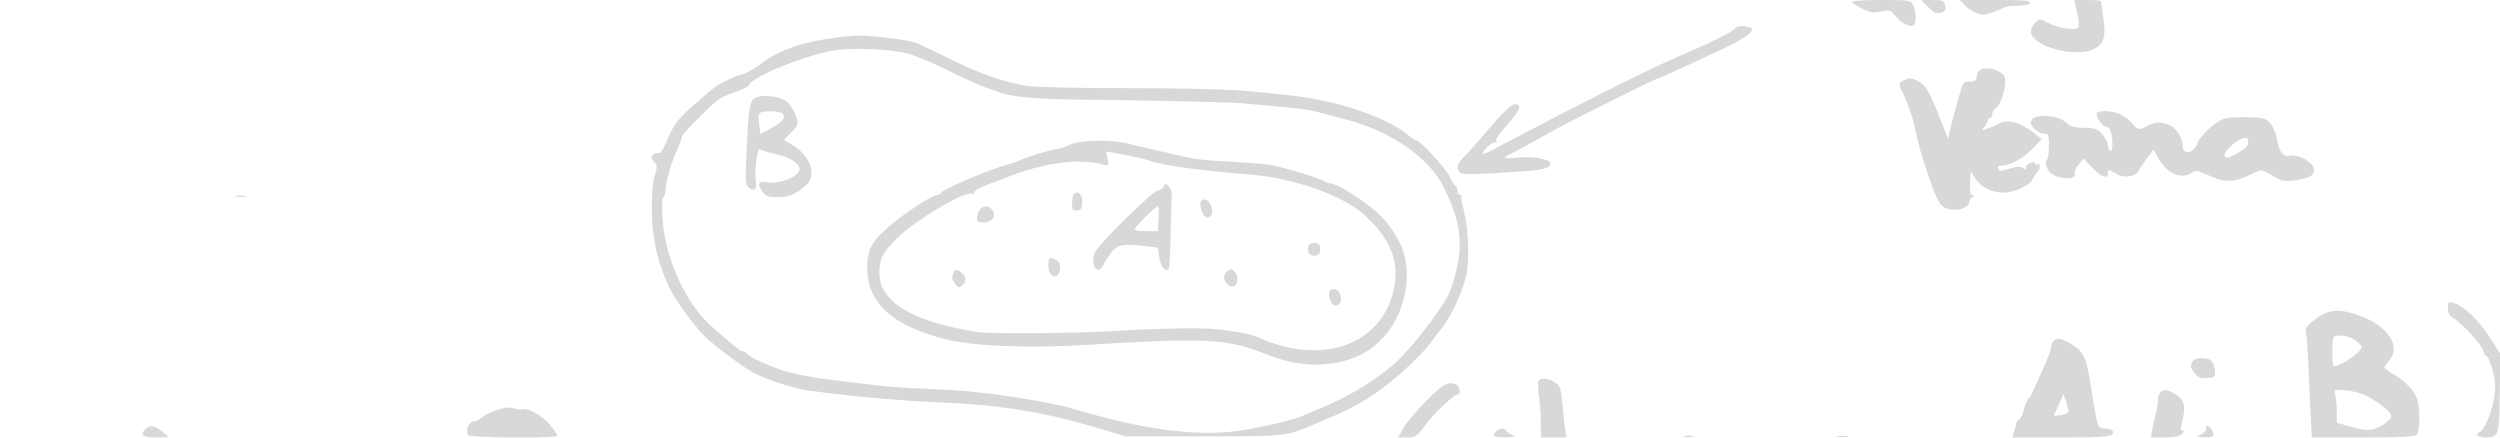
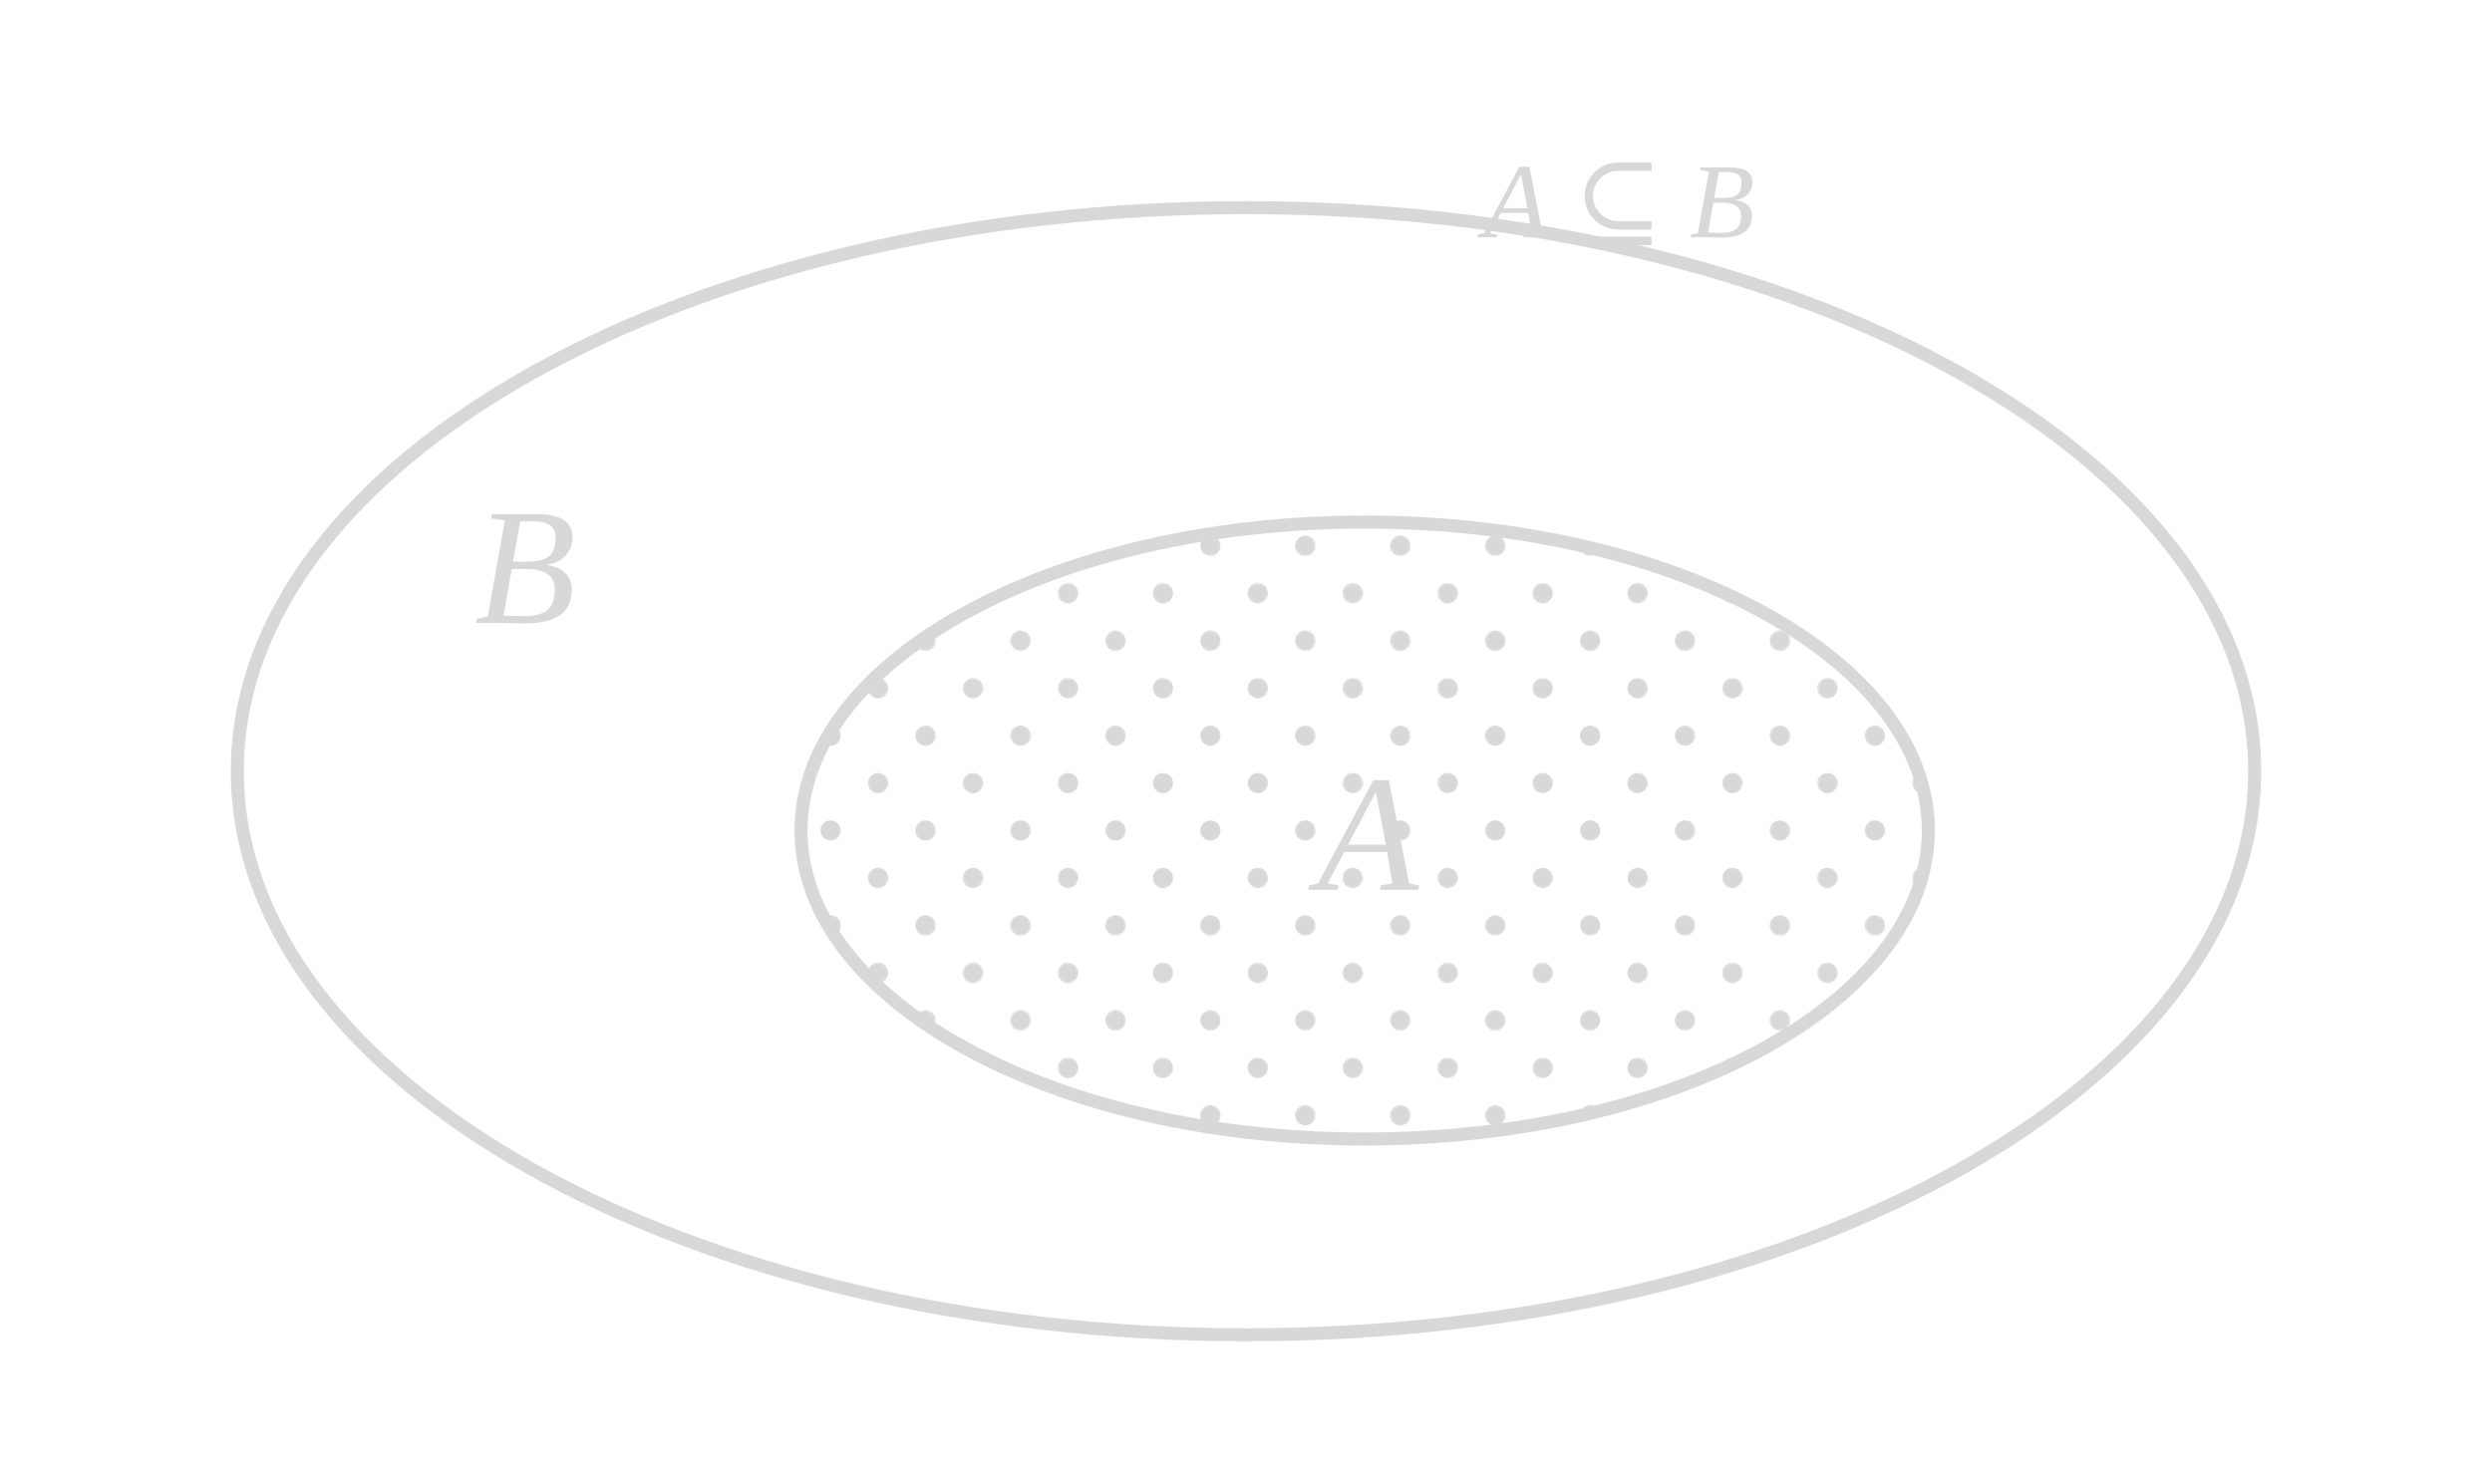
- <svg xmlns="http://www.w3.org/2000/svg" version="1.0" width="1103pt" height="193pt" viewBox="0 0 1103 193" preserveAspectRatio="xMidYMid meet">
-   <style>path{fill:#d8d8d8}@media(prefers-color-scheme:light){path{fill:#1a1a1a}}</style>
-   <g transform="translate(0,193) scale(0.1,-0.1)" class="ink" stroke="none">
-     <path d="M8170 1922 c0 -7 50 -35 81 -45 9 -3 33 -2 53 3 32 7 39 5 56 -18 26 -33 70 -56 83 -43 13 13 11 64 -3 90 -10 20 -20 21 -140 21 -72 0 -130 -3 -130 -8z" />
-     <path d="M8507 1899 c24 -25 37 -30 56 -25 20 5 23 11 19 31 -4 23 -9 25 -55 25 l-52 0 32 -31z" />
-     <path d="M8666 1909 c10 -12 33 -28 51 -35 27 -12 38 -11 73 1 23 8 46 18 53 22 7 5 34 8 61 8 30 0 51 5 53 13 4 9 -31 12 -153 12 l-157 0 19 -21z" />
-     <path d="M9164 1876 c7 -30 10 -60 6 -67 -11 -16 -95 -3 -138 22 -32 18 -33 18 -52 -1 -11 -11 -20 -28 -20 -38 0 -66 198 -120 281 -77 42 22 51 53 39 133 -5 37 -10 70 -10 75 0 4 -27 7 -59 7 l-59 0 12 -54z" />
-     <path d="M7670 1813 c-8 -3 -17 -9 -20 -13 -7 -10 -109 -61 -187 -94 -162 -68 -418 -195 -816 -405 -113 -60 -118 -61 -96 -32 12 17 32 31 43 32 12 0 15 3 8 6 -8 3 9 29 49 74 57 65 66 89 33 89 -17 0 -56 -38 -134 -130 -30 -36 -69 -80 -87 -98 -34 -35 -39 -48 -24 -71 9 -14 52 -13 301 5 75 5 99 14 100 34 0 17 -77 32 -136 25 -35 -4 -64 -4 -64 -1 0 3 17 14 38 24 33 16 96 51 192 105 50 28 428 217 435 217 3 0 38 15 78 33 40 19 130 60 200 93 108 50 160 85 145 99 -9 8 -45 13 -58 8z" />
-     <path d="M3780 1773 c-90 -5 -206 -25 -265 -45 -74 -25 -106 -41 -169 -87 -27 -19 -58 -37 -68 -38 -30 -5 -107 -42 -135 -66 -148 -124 -164 -142 -199 -224 -17 -41 -31 -62 -40 -59 -7 3 -18 -1 -24 -9 -8 -10 -7 -17 6 -30 15 -15 15 -21 3 -58 -9 -27 -14 -83 -13 -157 1 -124 26 -232 77 -339 29 -59 111 -171 159 -217 46 -44 154 -125 208 -156 54 -31 190 -75 257 -83 26 -3 64 -7 83 -10 147 -18 329 -34 480 -40 269 -11 460 -42 685 -108 l140 -42 345 0 c375 0 360 -2 510 62 19 9 51 22 70 30 32 14 66 30 114 57 106 59 257 191 321 281 11 16 30 40 41 54 36 43 90 163 103 226 15 72 10 209 -11 287 -8 32 -13 60 -10 63 3 3 0 5 -6 5 -7 0 -12 9 -12 20 0 11 -4 20 -8 20 -5 0 -16 18 -26 40 -16 36 -129 160 -147 160 -4 0 -20 11 -36 24 -96 80 -323 156 -528 176 -55 6 -147 15 -205 20 -58 6 -280 11 -495 11 -227 0 -417 4 -455 10 -102 17 -215 57 -345 122 -66 33 -133 64 -150 70 -43 14 -202 32 -255 30z m224 -79 c32 -8 111 -41 175 -73 64 -32 139 -66 166 -76 28 -9 57 -19 65 -23 46 -18 165 -29 315 -31 266 -2 684 -11 745 -16 238 -20 302 -27 350 -41 30 -8 87 -23 125 -33 195 -52 365 -171 426 -299 54 -113 69 -169 69 -259 0 -70 -31 -187 -62 -237 -52 -83 -139 -195 -200 -256 -71 -72 -209 -161 -328 -211 -41 -17 -89 -38 -106 -45 -37 -16 -137 -40 -249 -60 -184 -32 -406 -8 -700 75 -55 16 -113 32 -130 35 -79 17 -247 44 -305 50 -36 4 -83 9 -105 11 -22 2 -103 7 -180 10 -77 3 -171 10 -210 15 -38 5 -131 17 -205 25 -80 10 -166 27 -210 42 -77 26 -152 62 -158 76 -2 4 -8 7 -13 7 -10 0 -15 4 -61 42 -15 13 -47 40 -71 61 -118 99 -214 306 -224 485 -3 51 -2 92 3 92 5 0 10 16 11 35 2 40 25 119 54 182 10 24 19 47 19 52 0 10 101 112 153 157 14 11 50 29 82 38 31 10 59 25 62 33 14 37 266 137 383 152 87 11 241 4 314 -15z" />
-     <path d="M3334 1499 c-27 -14 -31 -40 -40 -234 -6 -131 -5 -152 9 -163 22 -19 38 -6 32 26 -8 45 6 154 19 143 6 -5 37 -14 69 -21 65 -13 114 -48 104 -73 -11 -29 -91 -60 -137 -52 -45 8 -52 -4 -24 -43 12 -18 25 -22 65 -22 49 0 81 13 127 54 45 40 19 125 -54 171 l-45 28 33 34 c32 33 32 34 18 75 -8 23 -27 50 -41 61 -31 23 -105 31 -135 16z m116 -69 c22 -14 3 -39 -51 -68 l-44 -23 -6 43 c-4 27 -2 46 5 50 16 11 78 9 96 -2z" />
-     <path d="M4715 1290 c-22 -10 -47 -19 -56 -19 -22 -1 -116 -29 -154 -46 -16 -7 -39 -16 -50 -18 -90 -24 -292 -109 -306 -130 -3 -5 -9 -8 -13 -7 -14 3 -113 -59 -183 -114 -103 -83 -126 -119 -127 -205 -1 -155 107 -256 339 -316 126 -33 374 -43 640 -26 496 31 612 26 763 -35 109 -44 187 -58 275 -51 140 11 241 71 306 181 66 112 77 256 26 356 -34 67 -77 119 -135 162 -75 57 -146 98 -169 98 -4 0 -21 7 -38 15 -37 18 -185 61 -238 69 -22 3 -89 8 -150 12 -149 8 -173 11 -225 24 -25 6 -74 17 -110 25 -36 8 -91 21 -123 29 -81 22 -220 20 -272 -4z m290 -52 c28 -6 59 -14 70 -18 48 -19 232 -44 440 -60 190 -15 410 -92 502 -176 115 -104 156 -202 135 -318 -47 -253 -311 -354 -597 -226 -38 16 -74 24 -183 37 -64 8 -244 5 -447 -7 -184 -11 -559 -14 -616 -5 -189 32 -313 78 -375 141 -40 40 -54 71 -54 124 0 59 15 87 79 150 83 81 304 212 331 195 6 -4 9 -1 8 5 -2 7 24 22 57 35 33 12 67 24 75 28 164 67 324 90 434 62 28 -8 29 -7 23 24 l-7 32 38 -6 c20 -4 60 -11 87 -17z" />
-     <path d="M5134 1107 c-3 -9 -15 -17 -25 -17 -21 0 -255 -230 -278 -273 -16 -30 -7 -77 14 -77 9 0 21 12 27 28 7 15 23 39 37 55 27 29 50 32 148 21 l51 -7 7 -44 c6 -40 27 -65 41 -50 4 3 7 75 9 159 2 84 4 162 5 172 0 11 -6 26 -14 34 -14 14 -16 14 -22 -1z m-22 -142 l-4 -55 -47 0 c-26 0 -51 3 -54 7 -7 6 90 103 103 103 3 0 3 -25 2 -55z" />
-     <path d="M4737 1074 c-4 -4 -7 -23 -7 -41 0 -30 3 -34 23 -31 18 2 22 9 22 38 0 33 -20 51 -38 34z" />
-     <path d="M5297 1038 c-7 -21 14 -68 29 -68 21 0 28 27 16 56 -12 26 -37 32 -45 12z" />
-     <path d="M4320 1001 c-14 -27 -13 -51 3 -52 46 -5 74 19 58 50 -15 26 -47 27 -61 2z" />
-     <path d="M5774 846 c-10 -26 4 -48 28 -44 17 2 23 10 23 28 0 18 -6 26 -23 28 -13 2 -25 -3 -28 -12z" />
-     <path d="M4629 788 c-11 -39 2 -78 26 -78 20 0 30 47 15 65 -10 13 -38 21 -41 13z" />
-     <path d="M5417 735 c-21 -15 -22 -39 -2 -59 33 -33 62 16 32 55 -10 14 -16 15 -30 4z" />
-     <path d="M4206 724 c-8 -22 -7 -26 9 -48 12 -16 17 -17 30 -6 20 17 19 40 -2 56 -23 18 -30 17 -37 -2z" />
-     <path d="M5870 650 c-14 -8 -2 -61 16 -67 20 -6 35 14 29 40 -8 28 -25 39 -45 27z" />
-     <path d="M8732 1618 c-7 -7 -12 -20 -12 -30 0 -13 -8 -18 -29 -18 -21 0 -30 -6 -35 -22 -22 -73 -40 -139 -50 -182 l-11 -49 -33 84 c-50 127 -64 151 -99 171 -27 14 -38 15 -58 6 -29 -13 -30 -19 -10 -58 15 -29 44 -109 50 -139 16 -77 30 -129 56 -206 44 -131 59 -158 94 -167 44 -11 89 4 93 30 2 12 9 22 15 22 8 0 8 3 -1 9 -9 5 -12 25 -10 57 l3 49 19 -31 c23 -39 73 -64 127 -64 45 0 117 33 126 58 4 9 13 23 20 30 15 16 18 46 3 37 -5 -3 -10 -2 -10 4 0 7 -8 7 -22 2 -13 -5 -22 -15 -20 -22 2 -9 0 -10 -11 -1 -11 9 -25 9 -60 -2 -39 -12 -47 -12 -51 0 -4 10 2 14 19 14 36 0 97 35 137 79 l36 37 -31 25 c-60 49 -123 66 -159 43 -7 -5 -28 -14 -46 -20 -31 -11 -32 -11 -18 5 9 10 16 23 16 29 0 7 5 12 10 12 6 0 10 8 10 18 0 9 8 22 19 29 21 13 46 102 36 132 -10 32 -89 53 -113 29z" />
-     <path d="M9250 1427 c0 -19 29 -57 44 -57 16 0 26 -31 26 -78 0 -20 -4 -31 -10 -27 -5 3 -10 15 -10 25 0 10 -11 32 -24 47 -21 24 -32 28 -80 29 -43 0 -62 6 -79 22 -42 40 -157 42 -157 2 0 -21 35 -50 62 -50 15 0 18 -9 18 -54 0 -30 -4 -57 -9 -61 -6 -3 -6 -16 0 -34 7 -20 21 -32 48 -41 42 -13 83 -6 75 14 -3 7 5 25 17 40 l21 27 39 -41 c39 -41 69 -52 69 -25 0 19 5 19 35 -1 32 -21 87 -15 100 11 5 11 23 37 39 58 l28 37 22 -40 c37 -69 106 -95 153 -58 8 7 27 3 57 -11 82 -40 121 -39 212 7 30 15 34 14 79 -12 41 -25 54 -27 98 -22 62 9 87 21 87 45 0 33 -70 74 -109 64 -28 -7 -47 19 -56 76 -4 24 -17 55 -29 68 -21 22 -32 25 -107 26 -60 1 -93 -3 -115 -15 -38 -21 -92 -75 -100 -102 -14 -43 -64 -51 -64 -10 0 38 -30 82 -63 94 -40 14 -57 13 -91 -5 -38 -20 -45 -19 -67 9 -11 14 -34 32 -51 40 -38 20 -108 21 -108 3z m668 -133 c-3 -20 -85 -67 -99 -58 -15 9 9 42 48 69 39 26 58 22 51 -11z" />
-     <path d="M1038 1063 c12 -2 32 -2 45 0 12 2 2 4 -23 4 -25 0 -35 -2 -22 -4z" />
-     <path d="M10800 571 c0 -23 7 -35 28 -47 38 -24 121 -115 128 -141 3 -13 9 -23 13 -23 11 0 34 -70 39 -118 7 -70 -36 -206 -70 -220 -21 -9 -4 -22 28 -22 59 0 61 7 63 198 l2 171 -36 58 c-57 89 -121 151 -172 167 -20 7 -23 4 -23 -23z" />
-     <path d="M10217 523 c-39 -29 -47 -40 -43 -58 3 -12 9 -92 12 -176 8 -175 9 -211 12 -256 l2 -33 226 0 c167 0 229 3 237 13 14 13 15 106 3 152 -11 38 -49 80 -103 112 -24 14 -43 28 -43 31 0 4 11 19 23 34 51 59 -7 148 -126 193 -94 35 -140 32 -200 -12z m174 -94 c16 -11 29 -24 29 -29 0 -24 -110 -97 -124 -83 -8 8 -8 118 1 126 13 14 66 6 94 -14z m66 -254 c58 -34 93 -65 93 -81 0 -16 -48 -51 -83 -59 -17 -5 -53 0 -92 11 l-65 19 0 50 c0 27 -3 61 -7 74 -6 24 -6 24 51 18 35 -3 74 -16 103 -32z" />
-     <path d="M9062 428 c-7 -7 -12 -20 -12 -29 0 -9 -15 -50 -33 -90 -19 -41 -40 -89 -48 -106 -8 -18 -17 -33 -20 -33 -4 0 -12 -20 -19 -45 -7 -25 -16 -45 -21 -45 -4 0 -10 -8 -13 -17 -2 -10 -7 -28 -11 -40 l-6 -23 214 0 c170 0 217 3 226 14 13 15 -4 26 -39 26 -22 0 -27 14 -41 99 -6 36 -14 89 -19 118 -14 88 -28 119 -68 146 -48 32 -75 40 -90 25z m63 -318 c-6 -9 -67 -19 -63 -11 2 3 12 25 23 49 l19 43 13 -37 c7 -20 11 -40 8 -44z" />
-     <path d="M9671 331 c-8 -14 -6 -25 10 -45 17 -22 28 -26 58 -24 34 3 36 5 33 33 -5 42 -19 55 -58 55 -22 0 -37 -6 -43 -19z" />
-     <path d="M6787 248 c-2 -7 -1 -42 4 -78 4 -36 7 -72 7 -80 -1 -8 0 -32 0 -52 l2 -38 55 0 56 0 -5 33 c-3 17 -8 61 -11 97 -3 36 -8 74 -11 85 -5 21 -45 45 -75 45 -9 0 -19 -6 -22 -12z" />
-     <path d="M6293 162 c-43 -43 -88 -97 -101 -120 l-23 -42 40 0 c36 0 43 5 76 50 37 51 130 140 146 140 16 0 10 38 -7 44 -36 14 -58 2 -131 -72z" />
-     <path d="M9532 198 c-7 -7 -12 -23 -12 -37 0 -15 -4 -42 -10 -61 -5 -19 -12 -50 -15 -67 l-5 -33 61 0 c40 0 65 5 75 15 10 10 11 15 4 15 -8 0 -10 9 -5 28 22 85 15 111 -42 141 -27 14 -36 14 -51 -1z" />
-     <path d="M2195 122 c-27 -9 -59 -24 -69 -34 -11 -10 -28 -18 -38 -18 -19 0 -35 -41 -23 -59 7 -13 395 -16 395 -3 0 4 -14 24 -31 45 -34 41 -100 80 -122 71 -7 -2 -24 -1 -38 4 -17 7 -39 5 -74 -6z" />
-     <path d="M642 38 c-27 -27 -13 -38 46 -38 l57 1 -28 24 c-31 27 -56 32 -75 13z" />
-     <path d="M9733 38 c2 -7 -8 -18 -22 -25 -25 -11 -24 -11 16 -12 28 -1 41 3 39 12 -3 19 -16 37 -27 37 -6 0 -9 -6 -6 -12z" />
-     <path d="M6602 28 c-22 -22 -13 -28 41 -27 39 0 47 2 31 9 -12 5 -25 13 -29 19 -8 14 -28 14 -43 -1z" />
-     <path d="M7433 3 c9 -2 25 -2 35 0 9 3 1 5 -18 5 -19 0 -27 -2 -17 -5z" />
-     <path d="M8108 3 c12 -2 32 -2 45 0 12 2 2 4 -23 4 -25 0 -35 -2 -22 -4z" />
-   </g>
+ <svg xmlns="http://www.w3.org/2000/svg" width="420" height="250" viewBox="0 0 420 250">
+   <style>
+     .ink { stroke:#d8d8d8; fill:none; stroke-width:2.2; stroke-linecap:round; }
+     .ink-thin { stroke:#d8d8d8; fill:none; stroke-width:1.6; stroke-linecap:round; }
+     .txt { fill:#d8d8d8; stroke:none; font-family:Georgia,'Times New Roman',serif; font-style:italic; }
+     .fill { fill:#d8d8d8; stroke:none; }
+     .hl { stroke:#d8d8d8; }
+     .dashed { stroke-dasharray:7 6; }
+     @media (prefers-color-scheme: light) {
+       .ink, .ink-thin { stroke:#1a1a1a; }
+       .txt, .fill { fill:#1a1a1a; }
+       .hl { stroke:#1a1a1a; }
+     }
+   </style>
+   <defs>
+     <pattern id="hatch" width="8" height="8" patternTransform="rotate(45)" patternUnits="userSpaceOnUse">
+       <line class="hl" x1="0" y1="0" x2="0" y2="8" stroke-width="1.6" />
+     </pattern>
+     <pattern id="dots" width="16" height="16" patternUnits="userSpaceOnUse">
+       <circle class="fill" cx="4" cy="4" r="1.7" />
+       <circle class="fill" cx="12" cy="12" r="1.7" />
+     </pattern>
+   </defs>
+   <ellipse class="ink" cx="210" cy="130" rx="170" ry="95" />
+   <ellipse class="ink" cx="230" cy="140" rx="95" ry="52" style="fill:url(#dots)" />
+   <text class="txt" x="80" y="105" font-size="28">B</text>
+   <text class="txt" x="222" y="150" font-size="28">A</text>
+   <text class="txt" x="250" y="40" font-size="18">A ⊆ B</text>
</svg>
